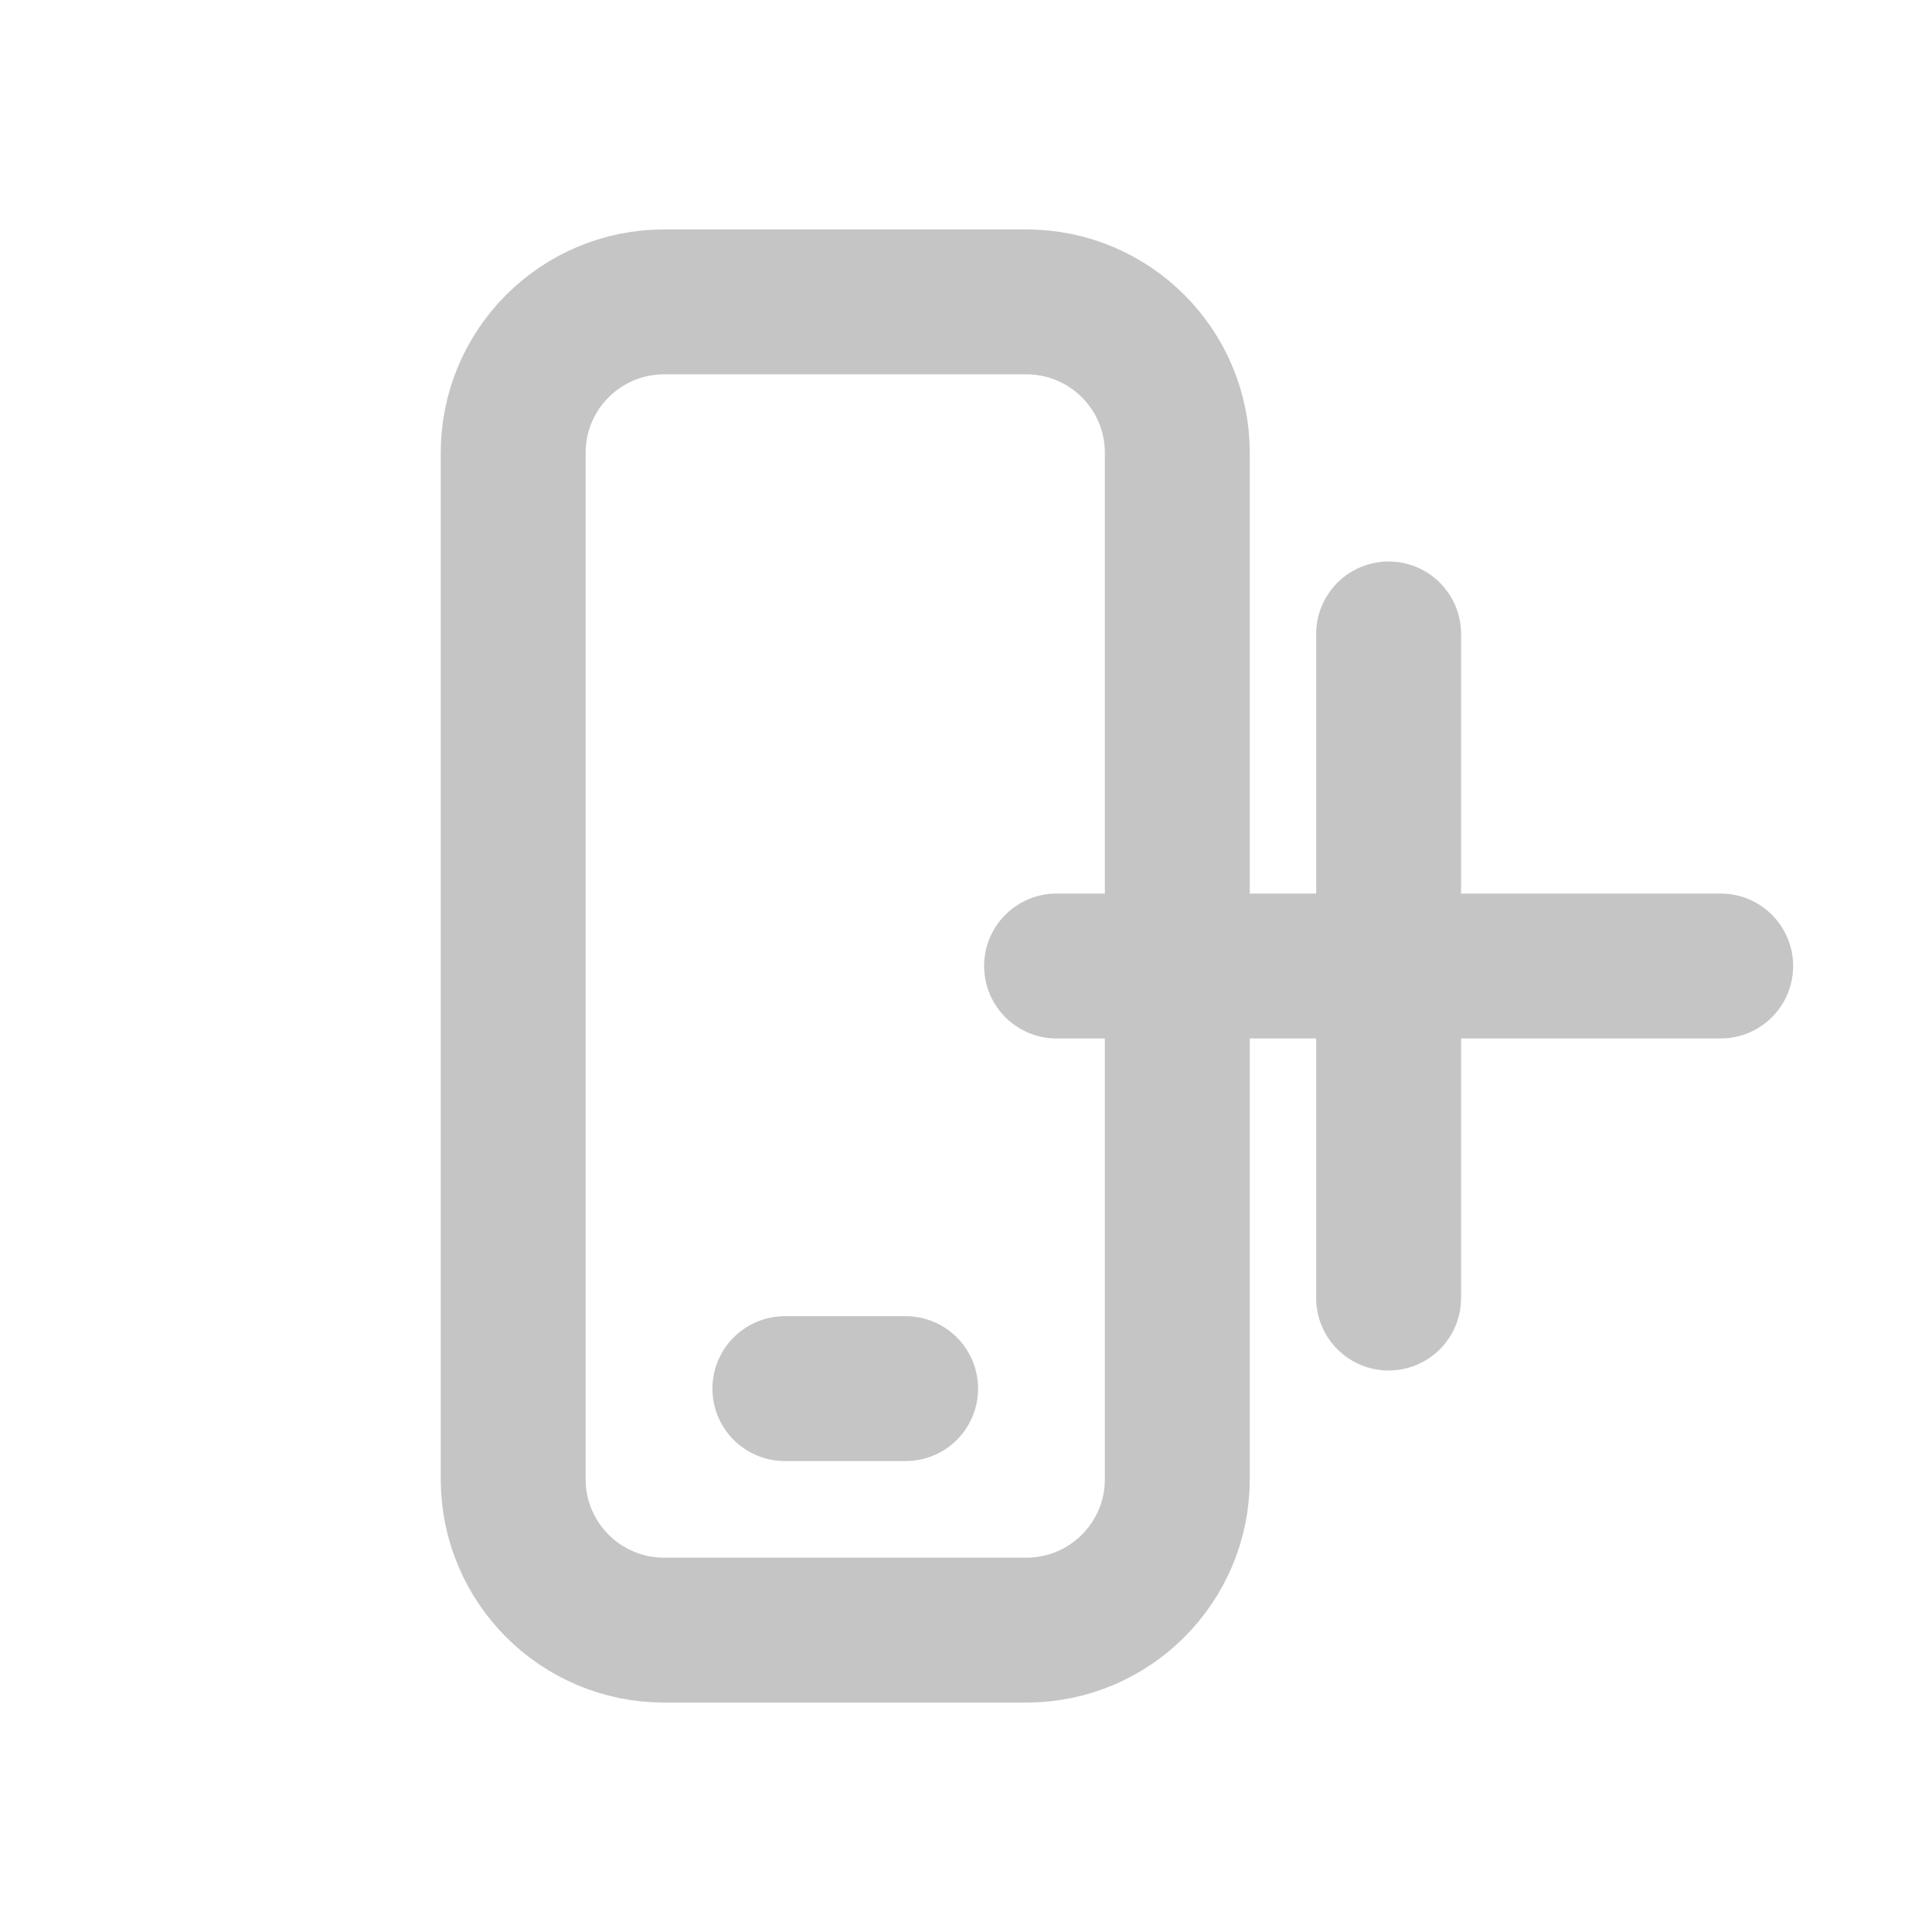
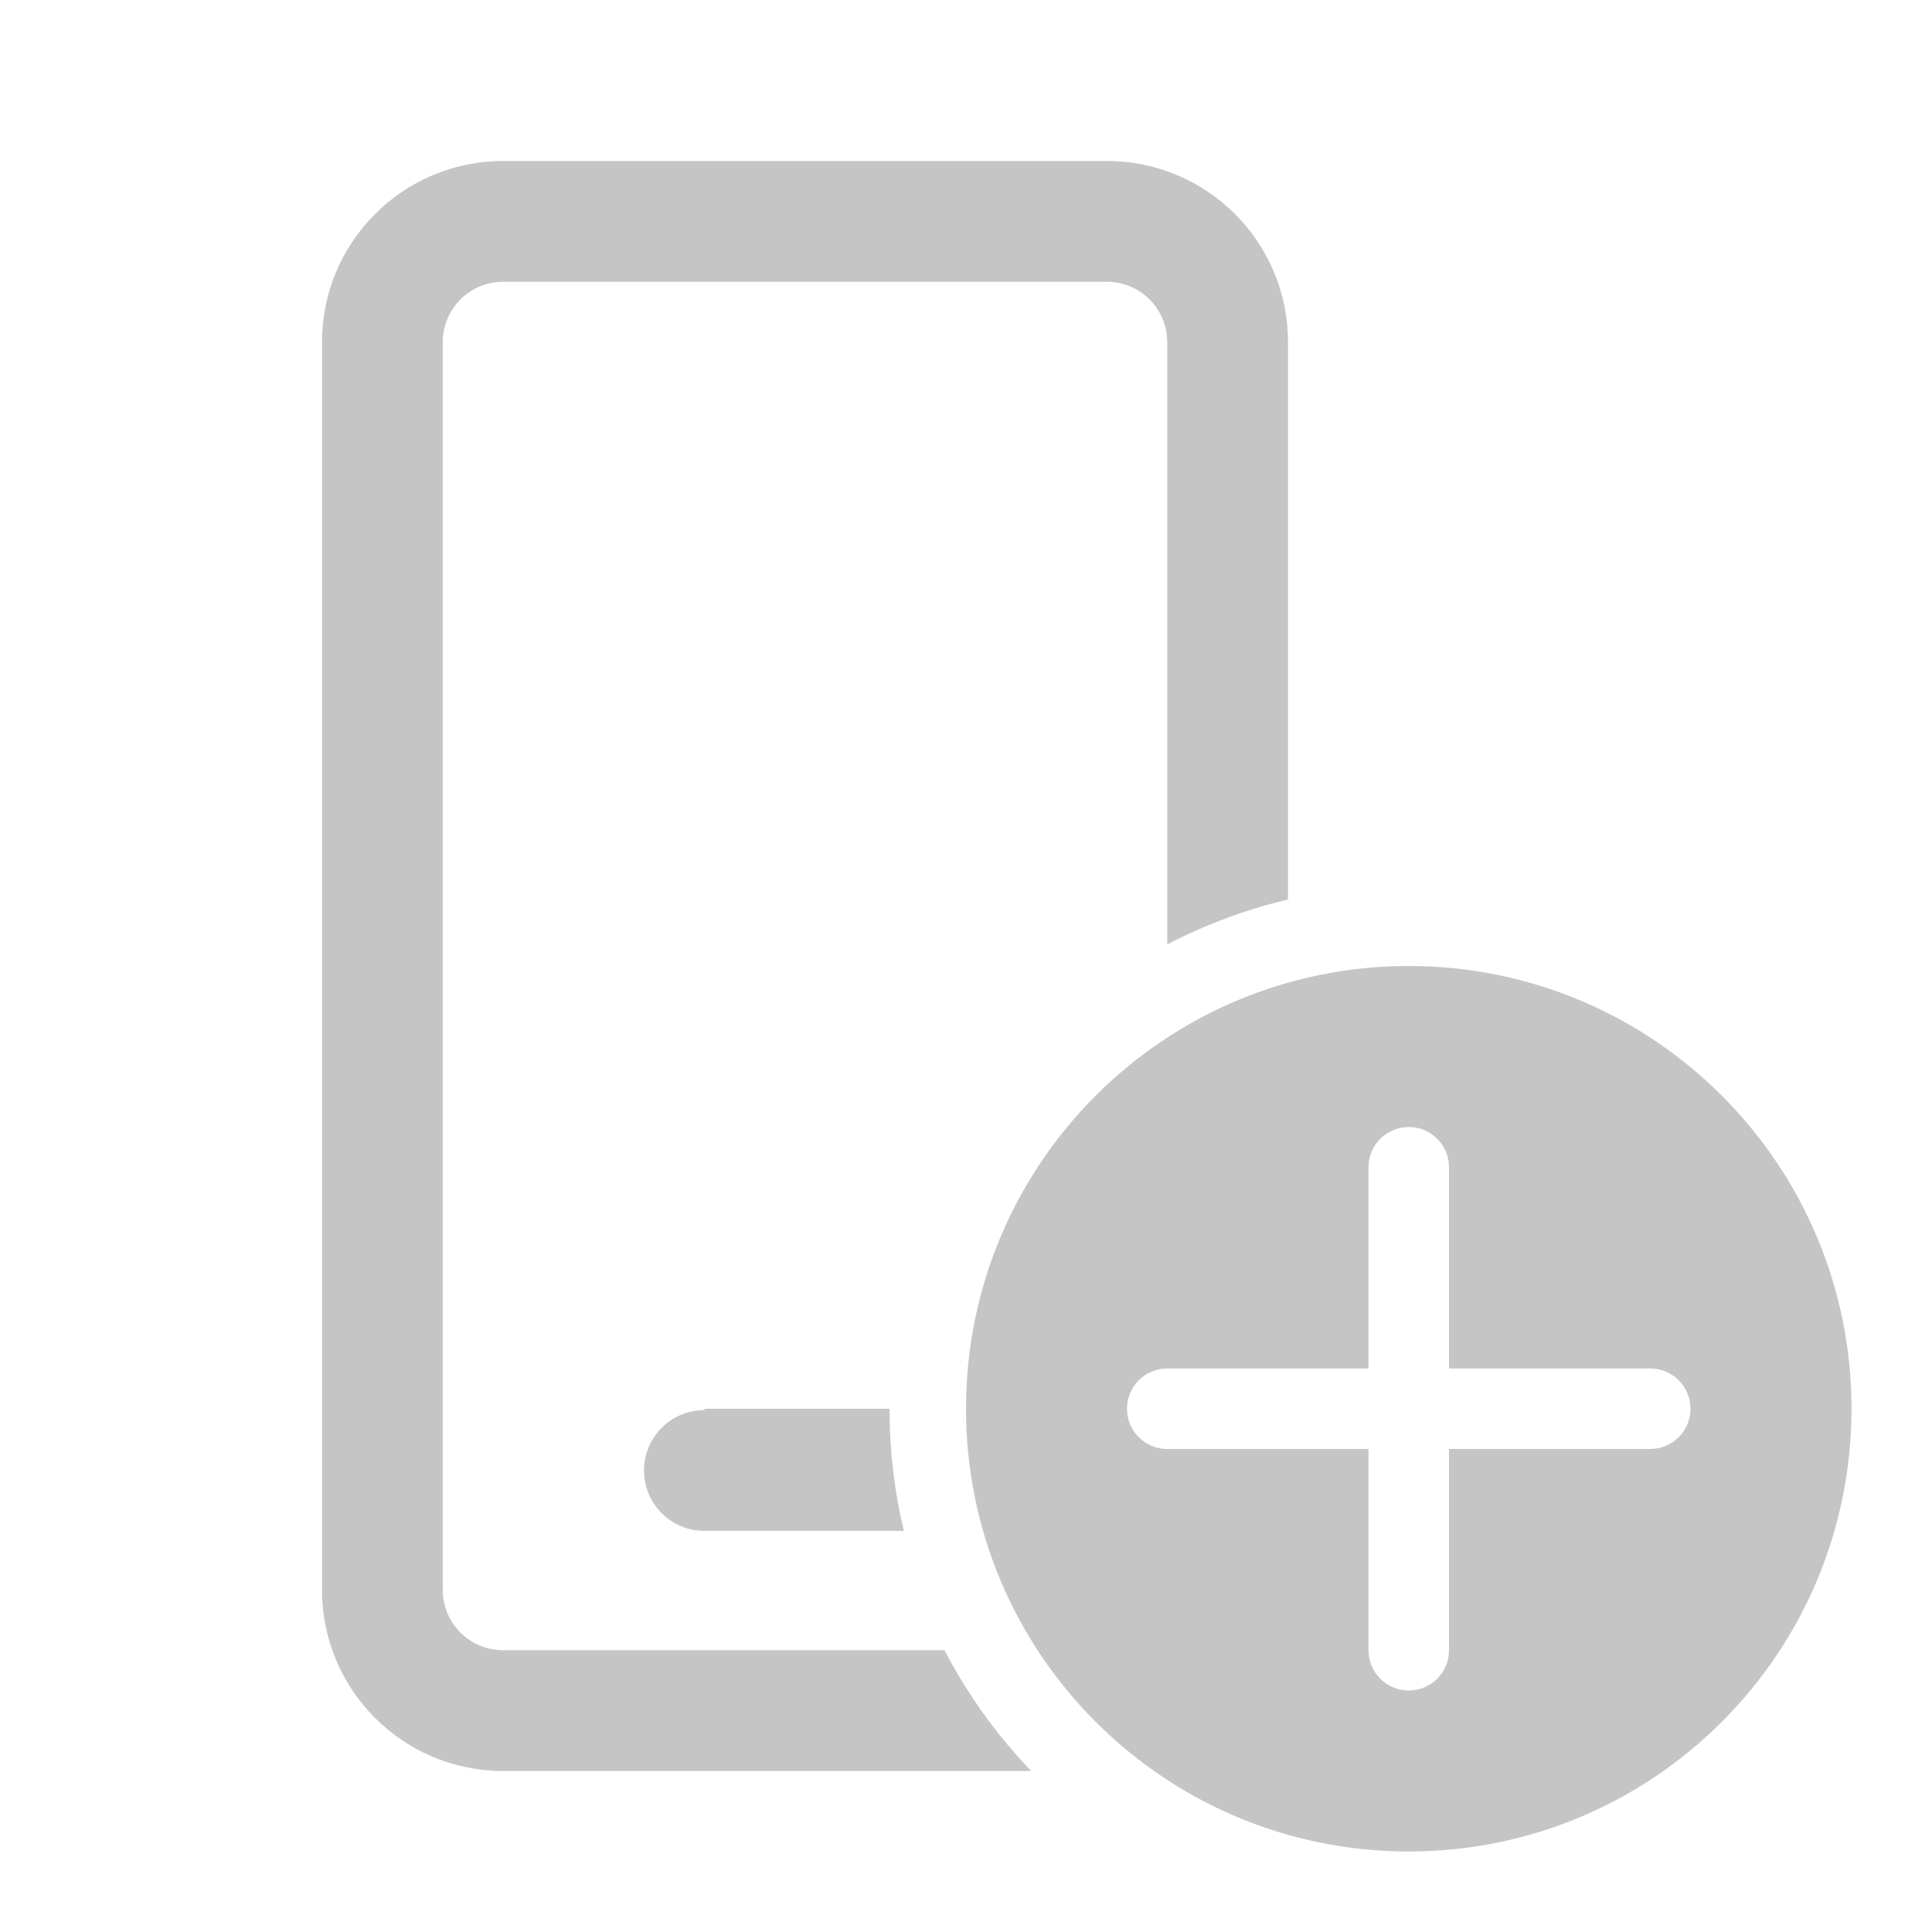
- <svg xmlns="http://www.w3.org/2000/svg" width="16" height="16" viewBox="0 0 16 16" fill="none">
-   <rect x="4.25" y="2.5" width="5.5" height="11" rx="1.25" stroke="#C5C5C5" stroke-width="1.2" />
-   <path d="M11.5 5.25V10.75" stroke="#C5C5C5" stroke-width="1.2" stroke-linecap="round" />
-   <path d="M8.75 8H14.25" stroke="#C5C5C5" stroke-width="1.2" stroke-linecap="round" />
-   <path d="M6.5 11.5H7.5" stroke="#C5C5C5" stroke-width="1.2" stroke-linecap="round" />
+ <svg xmlns="http://www.w3.org/2000/svg" width="16" height="16" viewBox="0 0 24 24" fill="none">
+   <path d="M13.75 2C14.993 2 16 3.007 16 4.25V11.174C15.472 11.299 14.969 11.488 14.5 11.732V4.25C14.5 3.836 14.164 3.5 13.75 3.5H6.25C5.836 3.5 5.5 3.836 5.5 4.25V19.75C5.5 20.164 5.836 20.5 6.25 20.5H11.733C12.02 21.052 12.384 21.557 12.81 22H6.25C5.007 22 4 20.993 4 19.75V4.25C4 3.007 5.007 2 6.25 2H13.75Z" fill="#C5C5C5" />
+   <path d="M8.75 17.5H11.05C11.05 18.023 11.111 18.53 11.228 19.017H8.75C8.336 19.017 8 18.682 8 18.267C8 17.853 8.336 17.517 8.75 17.517V17.5Z" fill="#C5C5C5" />
+   <path d="M17.5 12C20.538 12 23 14.462 23 17.5C23 20.538 20.538 23 17.5 23C14.462 23 12 20.538 12 17.5C12 14.462 14.462 12 17.5 12ZM17.5 14C17.224 14 17 14.224 17 14.5V17H14.5C14.224 17 14 17.224 14 17.5C14 17.776 14.224 18 14.5 18H17V20.5C17 20.776 17.224 21 17.5 21C17.776 21 18 20.776 18 20.5V18H20.5C20.776 18 21 17.776 21 17.5C21 17.224 20.776 17 20.5 17H18V14.5C18 14.224 17.776 14 17.5 14Z" fill="#C5C5C5" />
</svg>
